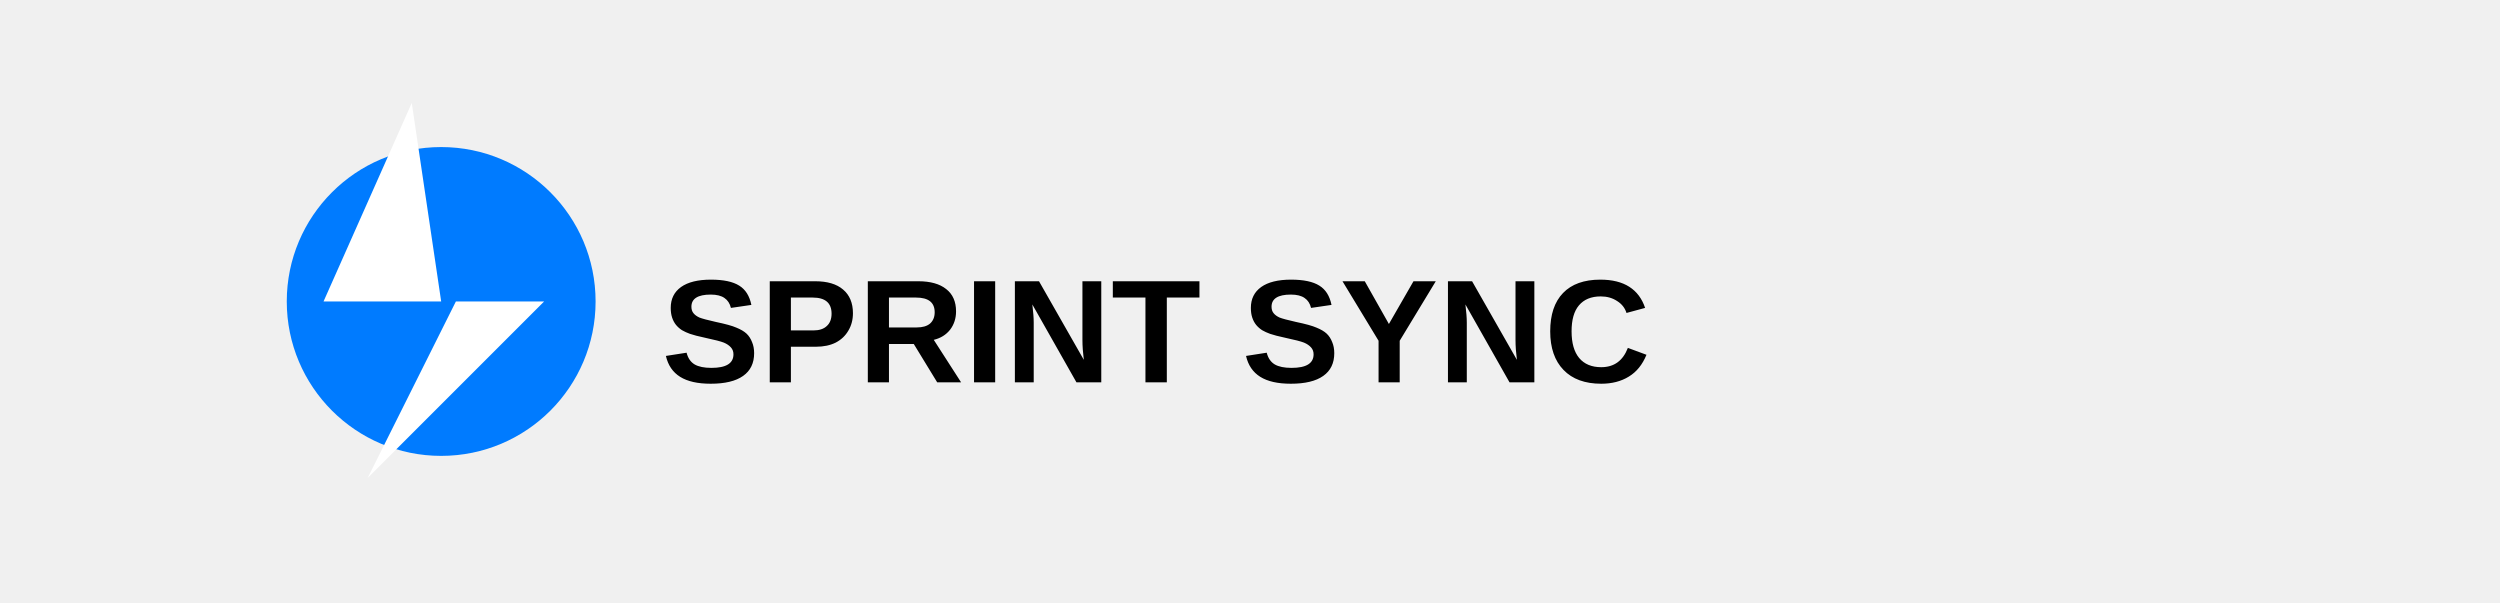
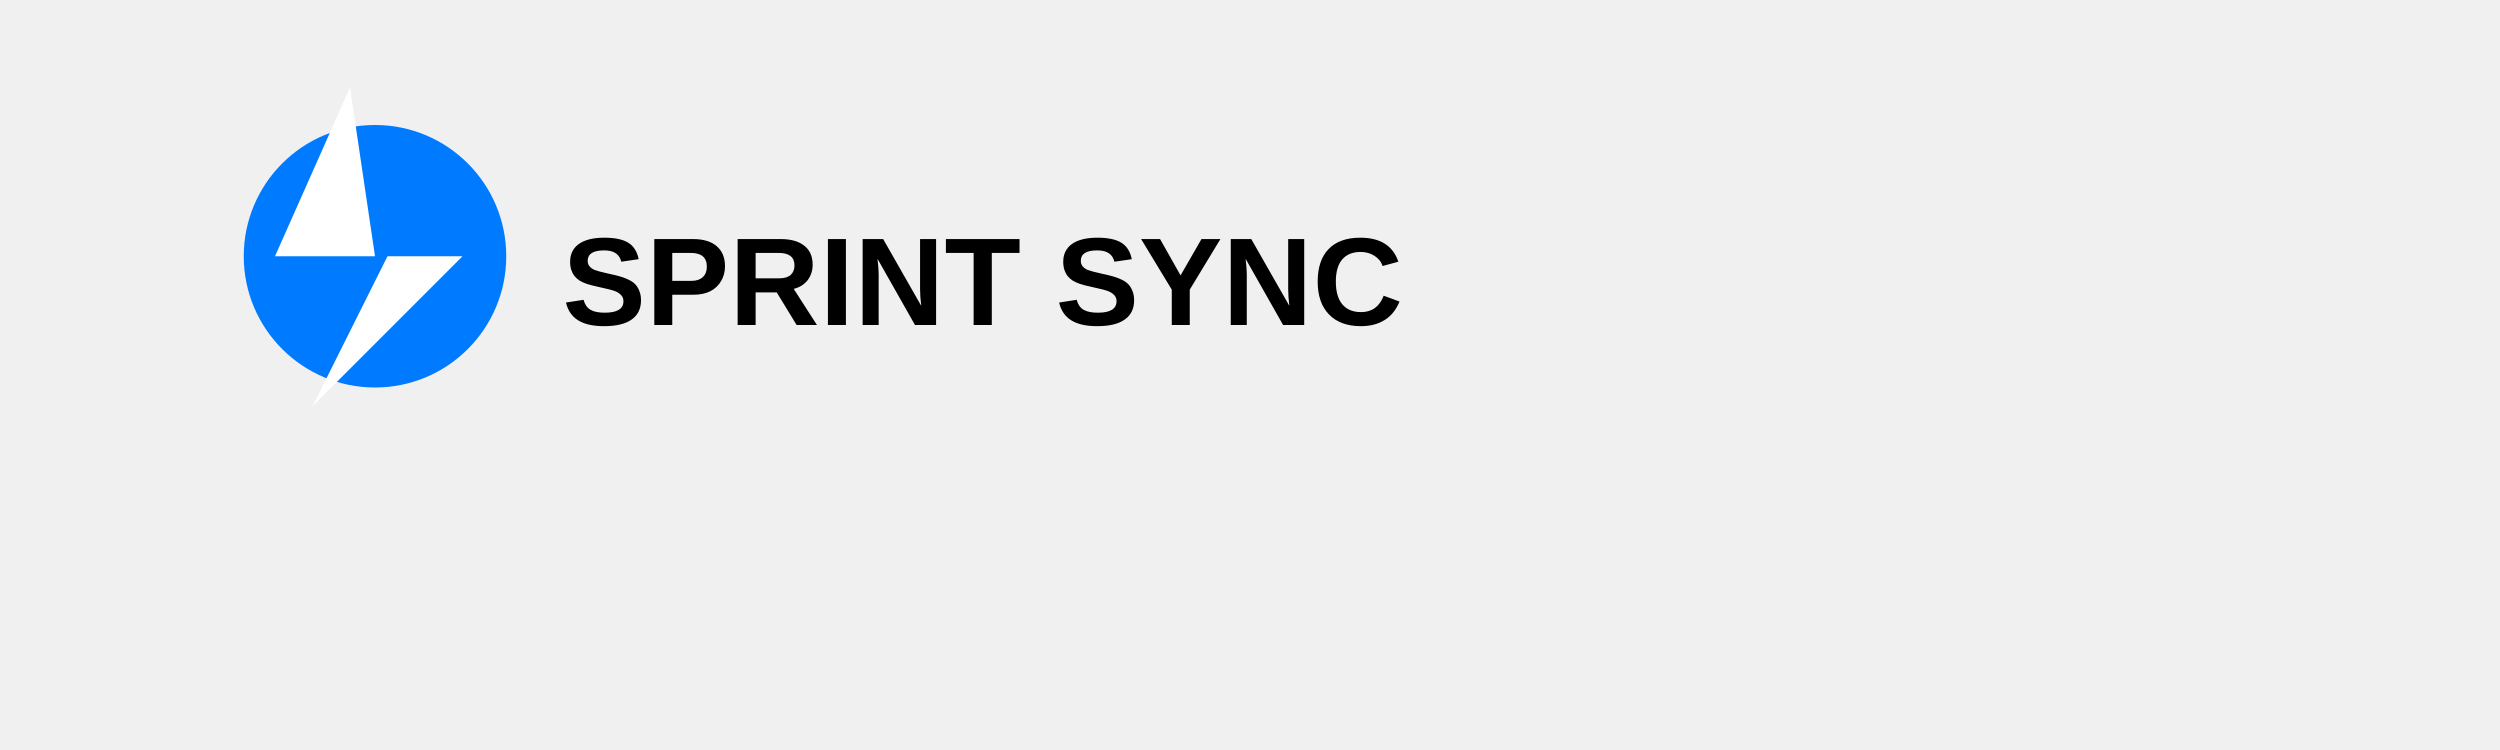
- <svg xmlns="http://www.w3.org/2000/svg" width="170" height="41">
+ <svg xmlns="http://www.w3.org/2000/svg" width="200" height="60">
  <circle cx="30" cy="20.5" r="10.5" fill="#007BFF" />
  <polygon points="28,7 22,20.5 31,20.5 25,32.5 37,20.5 30,20.5" fill="#FFFFFF" />
  <text x="45" y="26" font-family="Arial, sans-serif" font-weight="bold" font-size="10" fill="#000000">
    SPRINT SYNC
  </text>
</svg>
